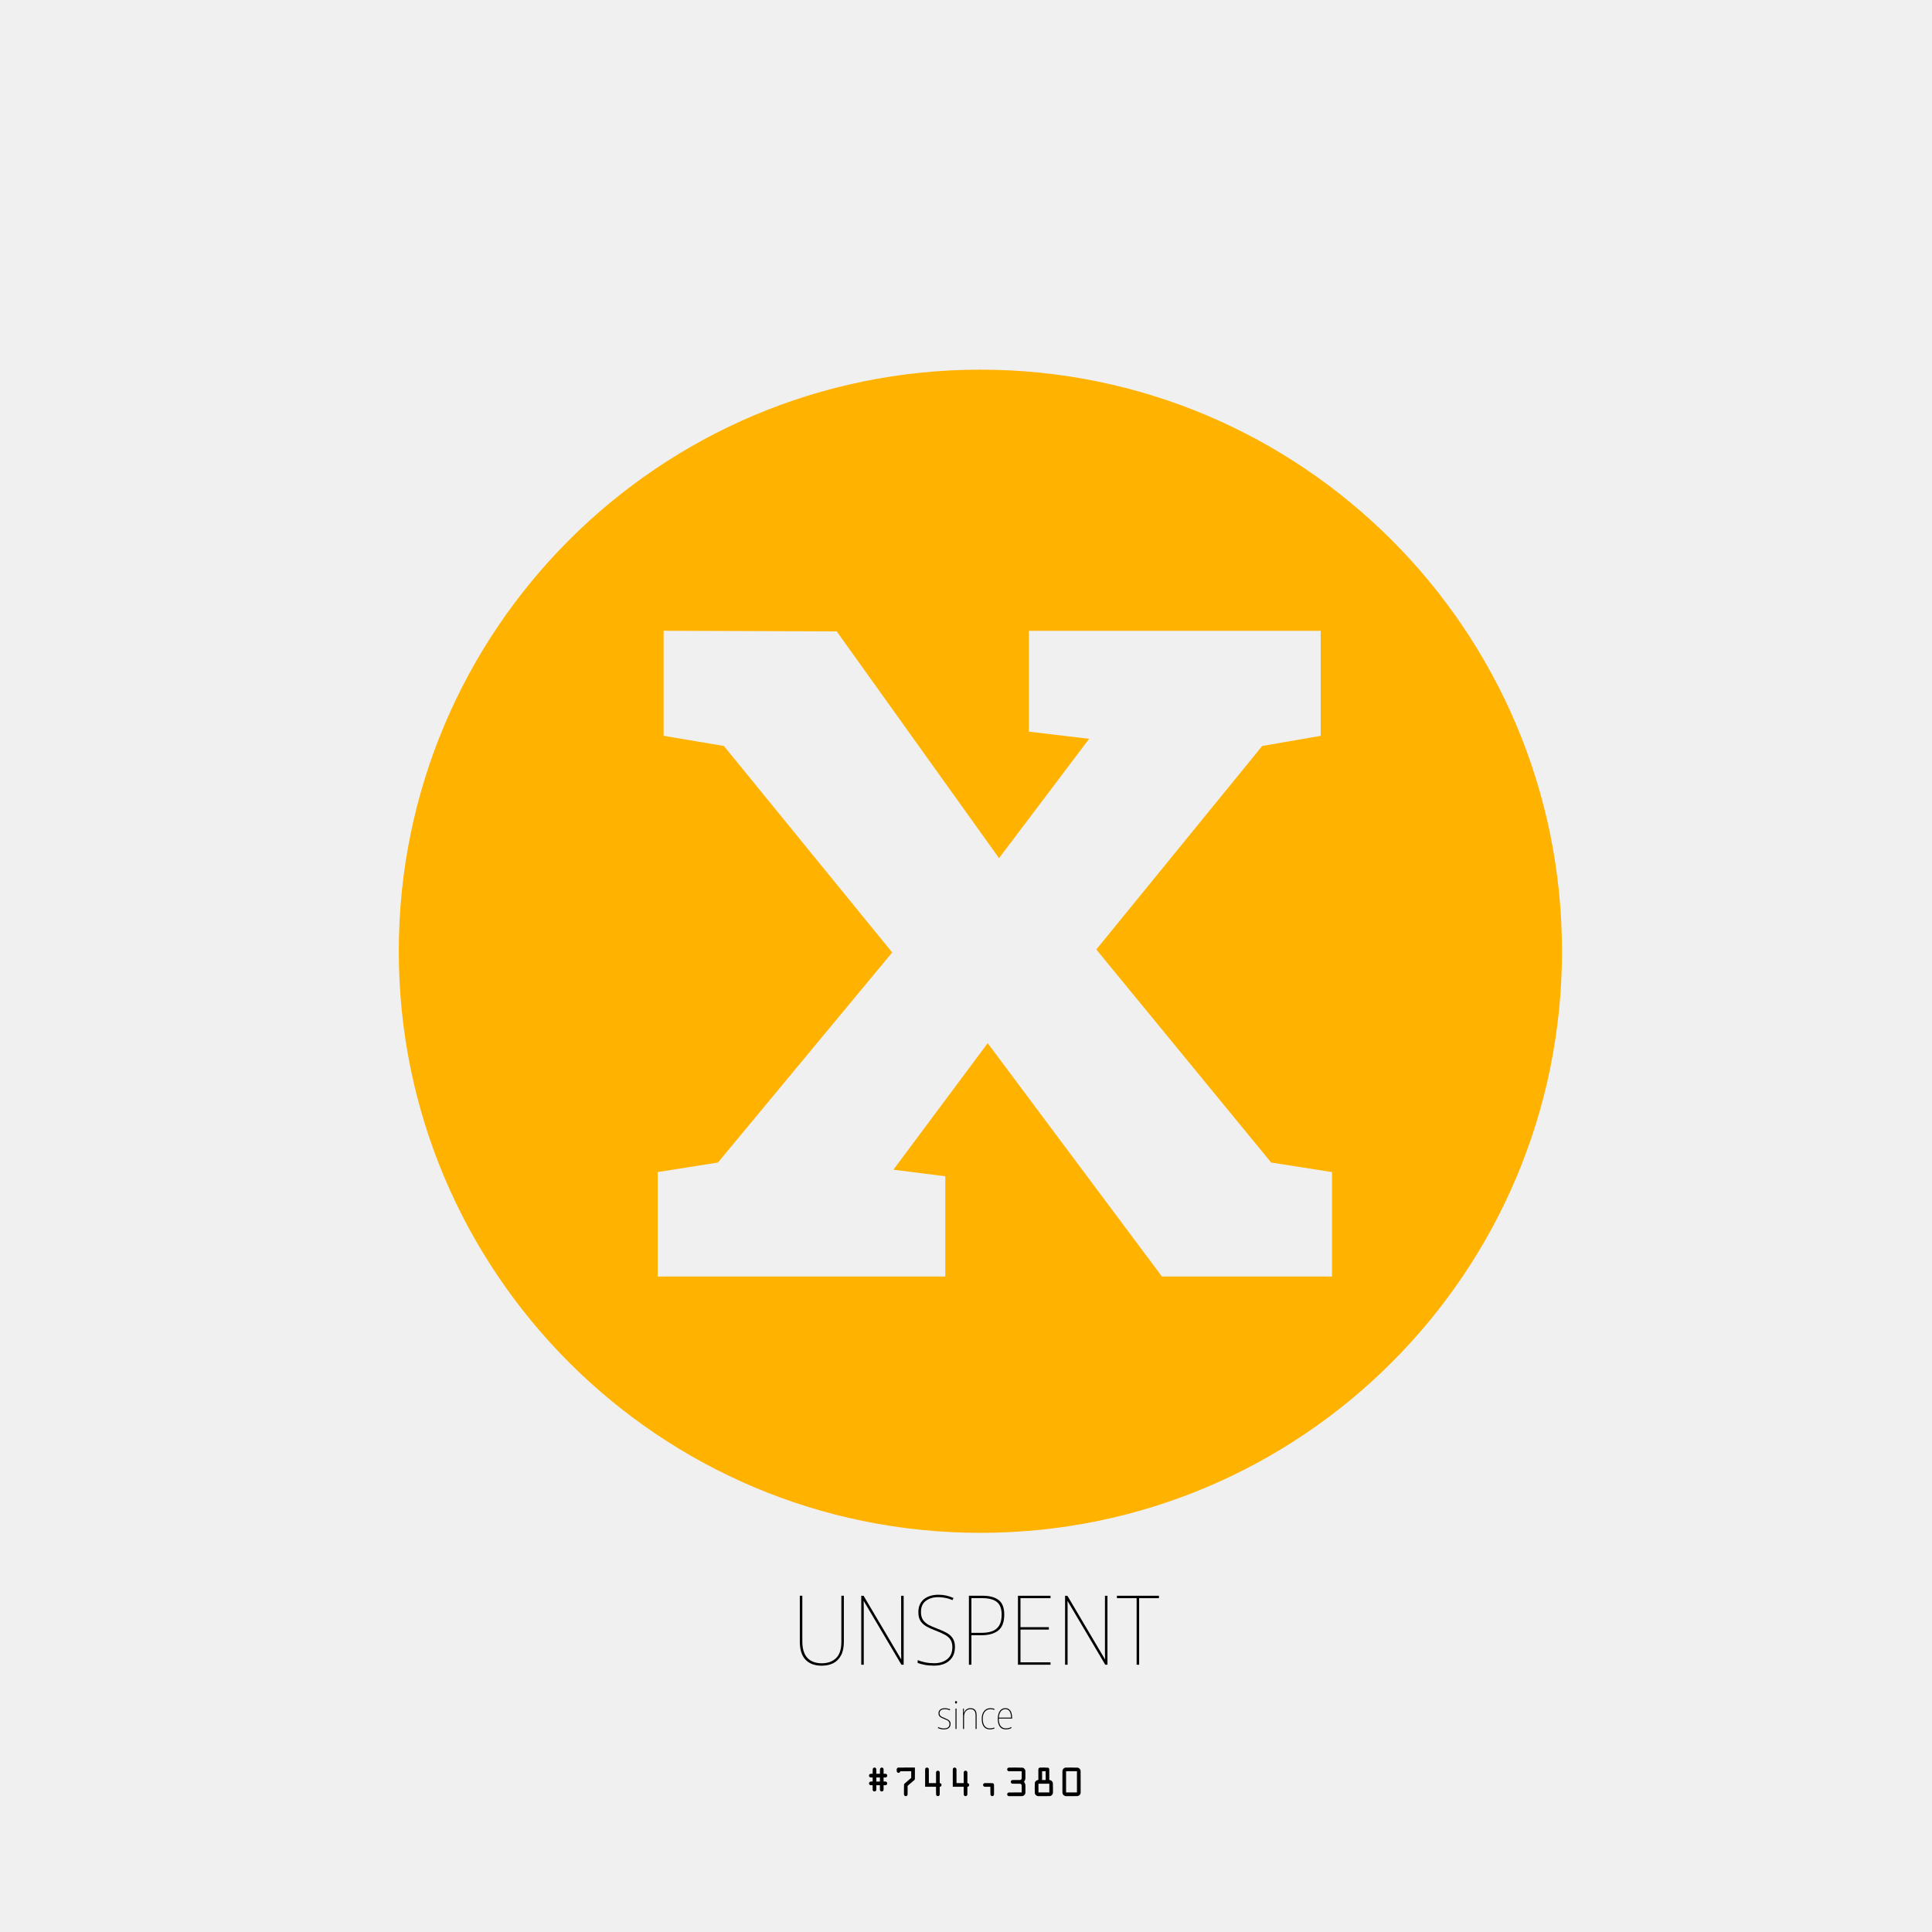
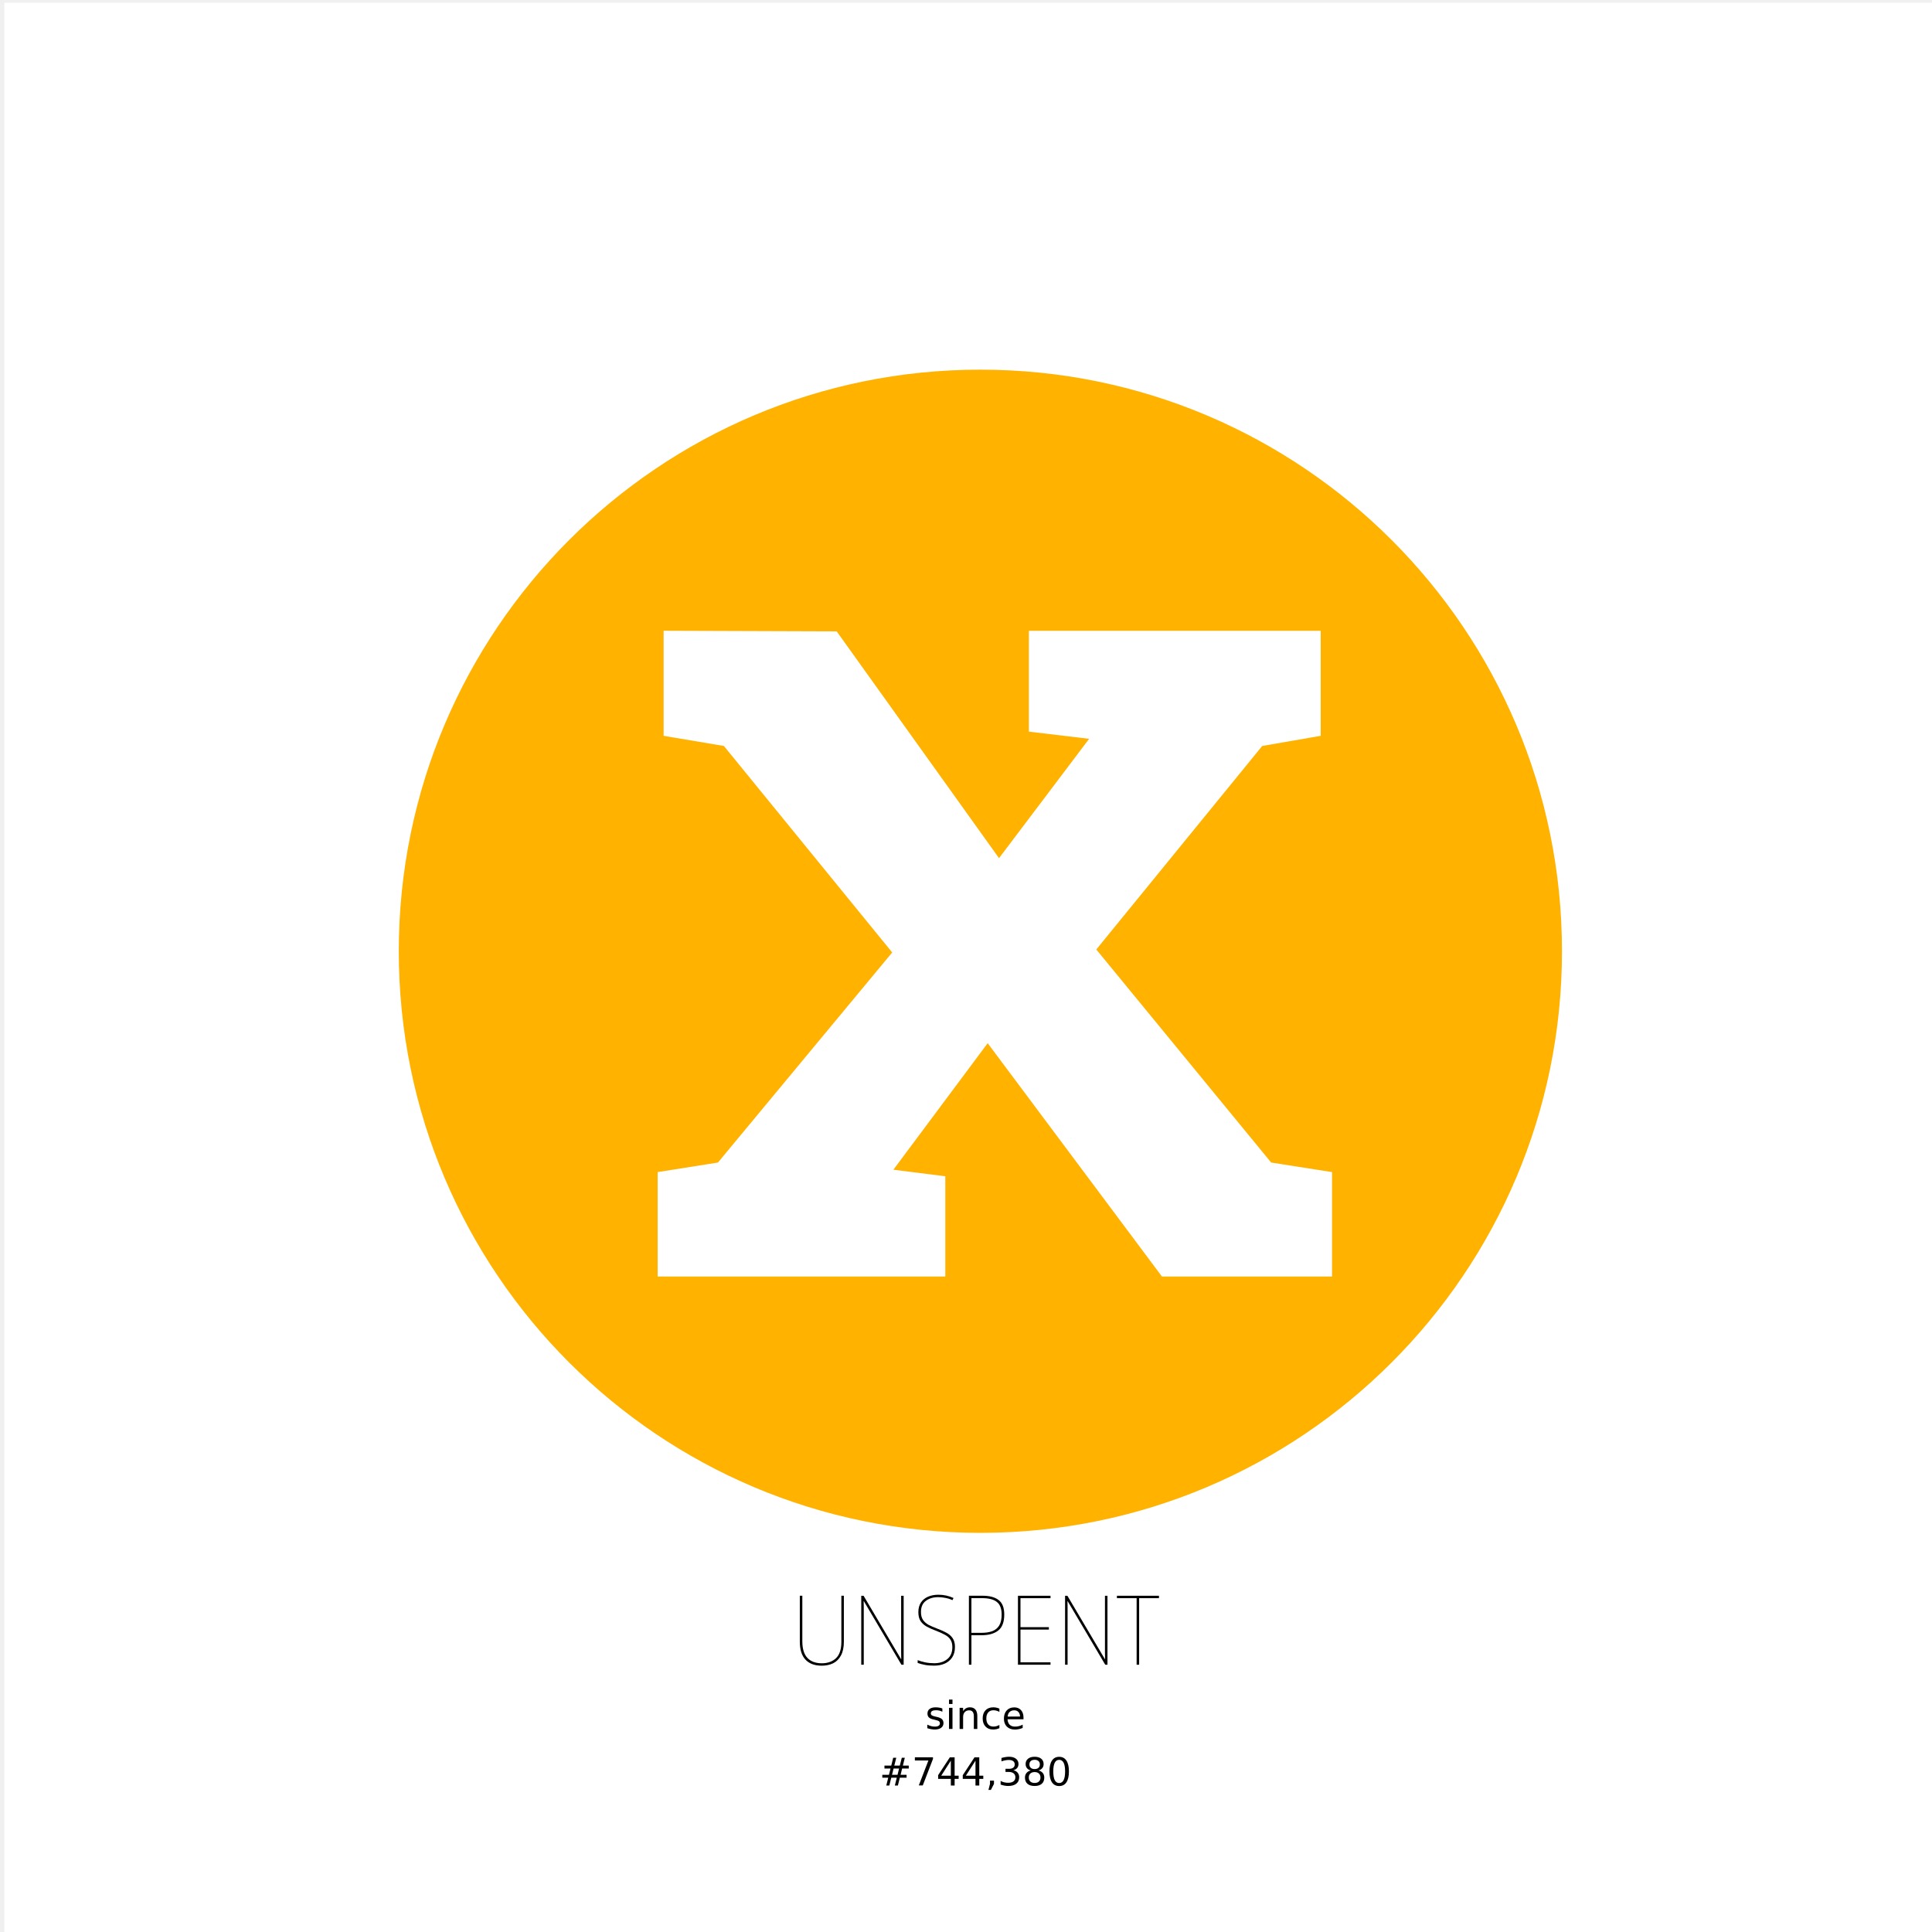
<svg xmlns="http://www.w3.org/2000/svg" width="800" height="800" version="1.1" viewBox="0 0 211.67 211.67">
  <g transform="translate(.058227 -72.521)">
+     <rect x=".422" y="72.826" width="211.67" height="211.67" fill="#fff" stroke="#000" stroke-dasharray="0, 0.876" stroke-linejoin="bevel" stroke-miterlimit="4.1" stroke-opacity=".253" stroke-width=".08" />
    <g transform="translate(41.934 112.66)">
      <path d="m65.419 0.361a63.719 63.72 0 0 0-63.72 63.72 63.719 63.72 0 0 0 63.72 63.719 63.719 63.72 0 0 0 63.719-63.719 63.719 63.72 0 0 0-63.719-63.72zm-34.705 28.607 18.962 0.066 17.785 24.847 9.873-13.077-6.604-0.784v-11.05h31.973v11.508l-6.408 1.112-18.177 22.296 19.158 23.343 6.67 1.046v11.443h-18.635l-19.093-25.566-10.331 13.862 5.689 0.719v10.985h-31.516v-11.443l6.604-1.046 19.093-23.016-18.439-22.623-6.604-1.112z" fill="#ffb200" stroke="#000" stroke-dasharray="0, 6.182" stroke-linejoin="bevel" stroke-miterlimit="4.1" stroke-opacity=".253" stroke-width=".562" />
    </g>
    <g transform="translate(-23.644 -1.7012)" style="shape-inside:url(#rect5059);white-space:pre" aria-label="UNSPENT since #744,380">
      <path d="m116.04 254.08q0 0.931-0.318 1.513-0.307 0.582-0.857 0.857-0.55 0.265-1.249 0.265-1.154 0-1.778-0.656-0.624-0.667-0.624-1.99v-5.016h0.275v4.985q0 1.238 0.561 1.831 0.561 0.582 1.577 0.582 0.953 0 1.545-0.55 0.593-0.561 0.593-1.789v-5.059h0.275z" />
      <path d="m122.59 256.61h-0.243l-4.117-6.964h-0.021q0.011 0.37 0.011 0.709 0 0.339 0 0.762v5.493h-0.275v-7.556h0.254l4.106 6.943h0.021q-0.011-0.392-0.011-0.783 0-0.402 0-0.72v-5.44h0.275z" />
      <path d="m128.21 254.68q0 0.677-0.307 1.132-0.296 0.445-0.815 0.677-0.508 0.222-1.164 0.222-0.572 0-1.016-0.085-0.434-0.085-0.783-0.212v-0.307q0.37 0.148 0.826 0.243 0.455 0.095 0.995 0.095 0.857 0 1.418-0.445 0.561-0.445 0.561-1.323 0-0.519-0.222-0.836-0.212-0.318-0.624-0.529-0.413-0.222-0.995-0.445-0.54-0.201-0.963-0.434t-0.677-0.603q-0.243-0.37-0.243-0.984 0-0.635 0.286-1.058 0.286-0.423 0.783-0.635 0.497-0.212 1.122-0.212 0.889 0 1.662 0.36l-0.116 0.233q-0.423-0.191-0.826-0.254-0.392-0.074-0.741-0.074-0.804 0-1.344 0.402-0.54 0.402-0.54 1.217 0 0.561 0.233 0.889 0.233 0.328 0.624 0.54 0.402 0.201 0.878 0.381 0.603 0.222 1.048 0.466 0.445 0.233 0.688 0.603 0.254 0.36 0.254 0.974z" />
      <path d="m131.22 249.05q1.175 0 1.778 0.476 0.614 0.466 0.614 1.587 0 1.228-0.656 1.746-0.656 0.519-1.831 0.519h-1.111v3.228h-0.275v-7.556zm-0.032 0.265h-1.175v3.799h1.122q0.677 0 1.164-0.18 0.497-0.19 0.762-0.624 0.265-0.445 0.265-1.196 0-0.974-0.529-1.386-0.519-0.413-1.609-0.413z" />
      <path d="m138.68 256.61h-3.567v-7.556h3.567v0.265h-3.291v3.175h3.111v0.265h-3.111v3.588h3.291z" />
      <path d="m144.92 256.61h-0.243l-4.117-6.964h-0.021q0.011 0.37 0.011 0.709 0 0.339 0 0.762v5.493h-0.275v-7.556h0.254l4.106 6.943h0.021q-0.011-0.392-0.011-0.783 0-0.402 0-0.72v-5.44h0.275z" />
      <path d="m148.39 256.61h-0.275v-7.292h-2.159v-0.265h4.604v0.265h-2.17z" />
-       <path d="m127.73 263.1q0 0.271-0.182 0.432-0.182 0.161-0.55 0.161-0.203 0-0.373-0.042-0.165-0.047-0.267-0.097v-0.127q0.14 0.076 0.301 0.119 0.165 0.042 0.339 0.042 0.326 0 0.47-0.131 0.148-0.131 0.148-0.36 0-0.157-0.076-0.254-0.072-0.097-0.203-0.161-0.131-0.064-0.296-0.127-0.174-0.072-0.318-0.14-0.144-0.072-0.229-0.182-0.085-0.114-0.085-0.305 0-0.25 0.182-0.402t0.516-0.152q0.169 0 0.318 0.038 0.152 0.034 0.267 0.085l-0.051 0.106q-0.097-0.055-0.246-0.089-0.144-0.034-0.288-0.034-0.271 0-0.432 0.114-0.157 0.114-0.157 0.334 0 0.157 0.072 0.246 0.076 0.089 0.199 0.152 0.127 0.059 0.284 0.123 0.169 0.072 0.318 0.144 0.152 0.072 0.246 0.191 0.093 0.114 0.093 0.318z" />
-       <path d="m128.33 260.59q0.068 0 0.089 0.042t0.021 0.093q0 0.055-0.025 0.097-0.021 0.038-0.089 0.038-0.059 0-0.085-0.038-0.021-0.042-0.021-0.097 0-0.051 0.021-0.093 0.025-0.042 0.089-0.042zm0.051 0.821v2.235h-0.11v-2.235z" />
-       <path d="m129.92 261.37q0.313 0 0.487 0.186 0.174 0.186 0.174 0.58v1.511h-0.11v-1.49q0-0.36-0.148-0.521-0.144-0.161-0.402-0.161-0.309 0-0.512 0.216t-0.203 0.665v1.291h-0.11v-2.235h0.089l0.013 0.474h8e-3q0.038-0.127 0.127-0.246t0.233-0.195 0.356-0.076z" />
-       <path d="m132.05 263.69q-0.313 0-0.516-0.144-0.199-0.148-0.296-0.402-0.093-0.258-0.093-0.593 0-0.36 0.114-0.622 0.119-0.267 0.334-0.411 0.216-0.148 0.516-0.148 0.246 0 0.44 0.093l-0.025 0.102q-0.102-0.047-0.207-0.068-0.102-0.021-0.207-0.021-0.394 0-0.627 0.288-0.229 0.288-0.229 0.783 0 0.296 0.08 0.529 0.085 0.233 0.258 0.373 0.178 0.135 0.461 0.135 0.127 0 0.25-0.025 0.127-0.025 0.233-0.072v0.11q-0.089 0.038-0.216 0.064-0.127 0.03-0.271 0.03z" />
-       <path d="m133.74 261.37q0.262 0 0.423 0.144 0.161 0.14 0.233 0.373 0.076 0.233 0.076 0.512v0.11h-1.46q-4e-3 0.521 0.195 0.8 0.203 0.275 0.588 0.275 0.169 0 0.301-0.034 0.131-0.034 0.296-0.119v0.119q-0.135 0.072-0.279 0.106-0.14 0.034-0.318 0.034-0.313 0-0.512-0.144-0.195-0.148-0.288-0.406-0.093-0.258-0.093-0.597 0-0.326 0.089-0.593 0.093-0.267 0.279-0.423 0.186-0.157 0.47-0.157zm0 0.106q-0.305 0-0.5 0.237-0.191 0.233-0.224 0.694h1.346q0-0.267-0.068-0.478-0.064-0.212-0.203-0.33-0.135-0.123-0.351-0.123z" />
-       <path d="m119.36 267.88q0.042-8e-3 0.089 4e-3 4e-3 0 0.013 4e-3 0.013 4e-3 0.025 8e-3 0.059 0.03 0.089 0.093 0.017 0.034 0.017 0.064 4e-3 0.03 4e-3 0.246v0.258h0.394v-0.246q0-0.267 0.013-0.301 0.013-0.038 0.047-0.072 0.034-0.038 0.072-0.051 0.08-0.025 0.161 8e-3 0.013 8e-3 0.025 0.021 0.017 8e-3 0.025 0.021 0.013 8e-3 0.021 0.021 8e-3 0.013 0.017 0.03 0.017 0.034 0.017 0.064 4e-3 0.03 4e-3 0.246v0.258h0.11q0.059 0 0.085 0 0.03 0 0.038 4e-3 0.03 4e-3 0.055 0.017 0.025 0.013 0.047 0.034 0.021 0.017 0.034 0.042 0.017 0.021 0.021 0.051 8e-3 0.025 8e-3 0.055 0 0.072-0.047 0.131-0.047 0.055-0.119 0.068-4e-3 0-0.013 0-4e-3 0-0.013 4e-3 -8e-3 0-0.025 0-0.013 0-0.034 0-0.017 0-0.038 0h-0.11v0.445h0.11q0.021 0 0.038 0 0.021 0 0.034 0 0.017 0 0.025 4e-3 8e-3 0 0.013 0 8e-3 0 0.013 0 0.051 8e-3 0.085 0.038 0.038 0.03 0.059 0.072 0.021 0.042 0.021 0.089 0 0.076-0.047 0.131-0.047 0.055-0.119 0.068-0.017 4e-3 -0.123 4e-3h-0.11v0.25q0 0.076 0 0.123 0 0.047 0 0.08 0 0.03 0 0.042t-4e-3 0.021q-0.013 0.072-0.068 0.119-0.055 0.047-0.131 0.047-0.025 0-0.055-8e-3 -0.025-8e-3 -0.051-0.021-0.021-0.017-0.042-0.034-0.017-0.021-0.03-0.047t-0.021-0.055q0-8e-3 0-0.034 0-0.025 0-0.076t0-0.157v-0.25h-0.394v0.25q0 0.102 0 0.157 0 0.051 0 0.076t0 0.034q-0.017 0.072-0.072 0.119-0.055 0.047-0.131 0.047-0.034 0-0.068-0.013-0.034-0.013-0.059-0.034t-0.047-0.051q-0.017-0.034-0.025-0.068 0-0.021 0-0.267v-0.25h-0.119q-0.114 0-0.131-8e-3 -0.047-0.013-0.08-0.038-0.034-0.03-0.051-0.068-0.017-0.042-0.017-0.089 0-0.068 0.038-0.119 0.042-0.055 0.11-0.076 0.017-4e-3 0.131-8e-3h0.119v-0.445h-0.119q-0.114 0-0.131-8e-3 -0.068-0.021-0.11-0.072-0.038-0.055-0.038-0.123 0-0.034 8e-3 -0.064 0.013-0.034 0.03-0.059 0.021-0.025 0.047-0.042 0.03-0.021 0.064-0.03 0.017-8e-3 0.131-8e-3h0.119v-0.246q0-0.267 0.013-0.301 0.013-0.038 0.047-0.072 0.025-0.025 0.047-0.038 0.025-0.013 0.059-0.021zm0.631 1.308v-0.224h-0.394v0.445h0.394z" />
-       <path d="m121.99 267.88q8e-3 0 0.186 0 0.182-4e-3 0.737-4e-3h0.91v0.622q0 0.504-4e-3 0.576 0 0.068-8e-3 0.097-0.013 0.038-0.042 0.068-0.017 0.017-0.381 0.326l-0.364 0.313v0.483q0 0.406-4e-3 0.453 0 0.047-0.017 0.08-0.013 0.034-0.038 0.055-0.021 0.021-0.051 0.038-0.08 0.038-0.161 8e-3 -0.038-0.013-0.072-0.047-8e-3 -0.013-0.017-0.021-8e-3 -8e-3 -0.013-0.017-4e-3 -8e-3 -8e-3 -0.017-4e-3 -8e-3 -8e-3 -0.017-0.013-0.03-0.013-0.093t0-0.491q0-0.546 0.013-0.58 0.017-0.038 0.042-0.068 0.017-0.017 0.377-0.326l0.364-0.309v-0.728h-1.19l-4e-3 8e-3q-4e-3 0.034-0.021 0.059-0.025 0.047-0.068 0.072-0.017 8e-3 -0.034 0.017-0.013 4e-3 -0.03 8e-3t-0.034 4e-3q-0.017 0-0.034 0-0.072-8e-3 -0.123-0.064-0.03-0.034-0.042-0.068-0.013-0.038-0.013-0.157 0-0.119 0.013-0.152 0.013-0.038 0.047-0.072 0.047-0.047 0.106-0.059z" />
-       <path d="m125.11 267.88q0.042-8e-3 0.089 4e-3 0.042 8e-3 0.076 0.038 0.025 0.021 0.042 0.051 0.017 0.025 0.03 0.055l4e-3 0.783v0.77h0.787v-1.198l8e-3 -0.017q0.017-0.055 0.055-0.093 0.042-0.038 0.093-0.051 0.013-4e-3 0.021-4e-3 0.013 0 0.034 0 0.025 0 0.042 4e-3t0.038 0.017q0.08 0.038 0.106 0.127l8e-3 0.017v1.198h0.017q0.034 4e-3 0.064 0.021 0.034 0.013 0.059 0.038t0.042 0.059q8e-3 0.025 0.013 0.055 4e-3 0.03 0 0.059-4e-3 0.025-0.013 0.051-0.025 0.051-0.068 0.085-0.042 0.03-0.097 0.034l-0.017 4e-3v0.428q0 0.038 0 0.106 0 0.25-4e-3 0.296 0 0.047-0.013 0.068-4e-3 4e-3 -4e-3 8e-3 -0.03 0.064-0.093 0.093-0.076 0.038-0.157 8e-3 -0.038-0.013-0.076-0.047-0.034-0.038-0.047-0.072-0.013-0.038-0.013-0.474v-0.419h-1.194v-0.961q0-0.779 0-0.881 4e-3 -0.106 0.013-0.135 4e-3 -8e-3 8e-3 -0.017 4e-3 -8e-3 8e-3 -0.017 8e-3 -8e-3 0.013-0.017 8e-3 -8e-3 0.021-0.017 0.021-0.025 0.042-0.038 0.025-0.013 0.059-0.021z" />
-       <path d="m128.14 267.88q0.042-8e-3 0.089 4e-3 0.042 8e-3 0.076 0.038 0.025 0.021 0.042 0.051 0.017 0.025 0.03 0.055l4e-3 0.783v0.77h0.787v-1.198l8e-3 -0.017q0.017-0.055 0.055-0.093 0.042-0.038 0.093-0.051 0.013-4e-3 0.021-4e-3 0.013 0 0.034 0 0.025 0 0.042 4e-3t0.038 0.017q0.08 0.038 0.106 0.127l8e-3 0.017v1.198h0.017q0.034 4e-3 0.064 0.021 0.034 0.013 0.059 0.038t0.042 0.059q8e-3 0.025 0.013 0.055 4e-3 0.03 0 0.059-4e-3 0.025-0.013 0.051-0.025 0.051-0.068 0.085-0.042 0.03-0.097 0.034l-0.017 4e-3v0.428q0 0.038 0 0.106 0 0.25-4e-3 0.296 0 0.047-0.013 0.068-4e-3 4e-3 -4e-3 8e-3 -0.03 0.064-0.093 0.093-0.076 0.038-0.157 8e-3 -0.038-0.013-0.076-0.047-0.034-0.038-0.047-0.072-0.013-0.038-0.013-0.474v-0.419h-1.194v-0.961q0-0.779 0-0.881 4e-3 -0.106 0.013-0.135 4e-3 -8e-3 8e-3 -0.017 4e-3 -8e-3 8e-3 -0.017 8e-3 -8e-3 0.013-0.017 8e-3 -8e-3 0.021-0.017 0.021-0.025 0.042-0.038 0.025-0.013 0.059-0.021z" />
-       <path d="m131.47 269.58q8e-3 0 0.432 0 0.36 0 0.402 4e-3 0.042 0 0.08 0.017 0.03 0.013 0.051 0.038 0.025 0.021 0.038 0.051 0.017 0.038 0.017 0.093 4e-3 0.051 4e-3 0.512 0 0.457-4e-3 0.512 0 0.051-0.017 0.085-0.03 0.064-0.089 0.093-0.08 0.038-0.161 8e-3 -0.038-0.013-0.072-0.047-0.034-0.038-0.047-0.072-0.013-0.038-0.013-0.474v-0.419h-0.318q-0.262 0-0.301 0-0.034-4e-3 -0.068-0.021-0.076-0.038-0.106-0.127-0.017-0.051 0-0.106l0.038-0.072q0.051-0.064 0.131-0.076z" />
-       <path d="m134.1 267.88q0.013-4e-3 0.732-4e-3 0.741 0 0.792 0.013 0.076 0.021 0.14 0.072 0.068 0.047 0.106 0.119 0.042 0.068 0.055 0.152 4e-3 0.03 4e-3 0.432 0 0.402-4e-3 0.44-0.021 0.174-0.131 0.309-0.017 0.025-0.021 0.03 0 0 0.017 0.021 0.068 0.08 0.102 0.178 0.021 0.051 0.03 0.114l8e-3 0.034v0.864l-8e-3 0.025q-0.021 0.106-0.085 0.182-0.051 0.059-0.123 0.097-0.068 0.038-0.148 0.047-0.021 4e-3 -0.745 4e-3h-0.724l-0.017-8e-3q-0.068-0.021-0.11-0.072-0.038-0.055-0.038-0.123 0-0.047 0.017-0.085t0.051-0.068 0.08-0.042l0.017-4e-3 0.715-4e-3h0.711v-0.394q0-0.334-4e-3 -0.373 0-0.042-0.017-0.076-0.03-0.064-0.093-0.093-0.034-0.017-0.08-0.017-0.042-4e-3 -0.402-4e-3 -0.364-4e-3 -0.411-4e-3 -0.042-4e-3 -0.076-0.017-0.038-0.021-0.068-0.051-0.025-0.034-0.038-0.076-4e-3 -0.021-4e-3 -0.055 0-0.038 4e-3 -0.055 8e-3 -0.021 0.017-0.038 0.013-0.021 0.025-0.038t0.03-0.03 0.034-0.021q0.034-0.017 0.076-0.017 0.047-4e-3 0.411-4e-3h0.432l0.021-8e-3q0.106-0.034 0.14-0.144 4e-3 -0.017 4e-3 -0.411v-0.394h-1.427l-0.017-8e-3q-0.047-0.013-0.08-0.042-0.034-0.03-0.051-0.068-0.038-0.085 0-0.169 0.042-0.097 0.152-0.114z" />
-       <path d="m137.52 267.88q8e-3 0 0.093 0 0.089-4e-3 0.347-4e-3h0.08l4e-3 4e-3h0.016q0.339 0 0.364 0.013l0.013 4e-3q0.013 8e-3 0.025 0.021 0.017 8e-3 0.025 0.021 0.013 8e-3 0.021 0.021 8e-3 0.013 0.017 0.03 0.017 0.034 0.017 0.093 4e-3 0.055 4e-3 0.559v0.597h0.013q0.034 0 0.085 0.013 0.042 0.013 0.08 0.034 0.042 0.017 0.076 0.047 0.034 0.03 0.059 0.064 0.03 0.034 0.047 0.076 0.021 0.038 0.03 0.08 0.013 0.051 0.013 0.588v0.516l-8e-3 0.025q-0.021 0.102-0.085 0.178-0.017 0.021-0.038 0.038-0.017 0.017-0.038 0.034-0.021 0.013-0.047 0.025-0.021 0.013-0.047 0.025-0.021 8e-3 -0.047 0.017-0.025 4e-3 -0.055 4e-3 -0.021 4e-3 -0.652 4e-3h-0.631l-0.025-8e-3q-0.144-0.034-0.237-0.14-0.055-0.072-0.076-0.157-0.013-0.051-0.013-0.58 0-0.529 0.013-0.58 0.021-0.08 0.072-0.148 0.055-0.068 0.127-0.106 0.076-0.042 0.161-0.051h0.025v-0.588q0-0.474 0-0.542 0-0.072 0.013-0.102 0.013-0.034 0.047-0.068 0.017-0.017 0.03-0.025 0.017-0.013 0.034-0.021 0.021-8e-3 0.042-0.013zm0.631 0.881v-0.478h-0.394v0.957h0.394zm0.398 1.363v-0.478h-1.19v0.957h1.19z" />
-       <path d="m140.34 267.88q0.017-4e-3 0.639-4e-3 0.648 0 0.699 0.013 0.123 0.034 0.203 0.131 0.085 0.093 0.097 0.22 4e-3 0.025 4e-3 1.219v1.198l-8e-3 0.025q-0.013 0.051-0.034 0.097-0.021 0.042-0.051 0.08-0.051 0.059-0.123 0.097-0.068 0.038-0.148 0.047-0.021 4e-3 -0.652 4e-3h-0.631l-0.025-8e-3q-0.144-0.034-0.237-0.14-0.055-0.072-0.076-0.157-0.013-0.042-0.013-0.169 0-0.131 0-1.088 0-0.961 0-1.092 0-0.131 0.013-0.169 8e-3 -0.042 0.025-0.076 0.021-0.038 0.042-0.068 0.025-0.034 0.055-0.059 0.03-0.03 0.064-0.051 0.038-0.021 0.076-0.034t0.08-0.017zm1.236 1.562v-1.16h-1.19v2.32h1.19z" />
+       <path d="m126.83 261.4v0.36q-0.161-0.083-0.335-0.124-0.174-0.041-0.36-0.041-0.283 0-0.426 0.087-0.141 0.087-0.141 0.26 0 0.132 0.101 0.209 0.101 0.074 0.407 0.143l0.13 0.029q0.405 0.087 0.575 0.246 0.172 0.157 0.172 0.44 0 0.322-0.256 0.511-0.254 0.188-0.701 0.188-0.186 0-0.389-0.037-0.201-0.035-0.424-0.107v-0.393q0.211 0.11 0.415 0.165 0.205 0.054 0.405 0.054 0.269 0 0.413-0.091 0.145-0.093 0.145-0.26 0-0.155-0.105-0.238-0.103-0.083-0.457-0.159l-0.132-0.031q-0.353-0.074-0.511-0.227-0.157-0.155-0.157-0.424 0-0.327 0.232-0.504 0.232-0.178 0.657-0.178 0.211 0 0.397 0.031 0.186 0.031 0.343 0.093z" />
+       <path d="m127.56 261.33h0.38v2.315h-0.38zm0-0.901h0.38v0.482h-0.38z" />
+       <path d="m130.66 262.25v1.397h-0.38v-1.385q0-0.329-0.128-0.492-0.128-0.163-0.384-0.163-0.308 0-0.486 0.196-0.178 0.196-0.178 0.535v1.308h-0.382v-2.315h0.382v0.36q0.136-0.209 0.32-0.312 0.186-0.103 0.428-0.103 0.399 0 0.604 0.248 0.205 0.246 0.205 0.726z" />
+       <path d="m133.08 261.42v0.356q-0.161-0.089-0.325-0.132-0.161-0.045-0.327-0.045-0.37 0-0.575 0.236-0.205 0.234-0.205 0.657 0 0.424 0.205 0.659 0.205 0.234 0.575 0.234 0.165 0 0.327-0.043 0.163-0.045 0.325-0.134v0.351q-0.159 0.074-0.331 0.112-0.17 0.037-0.362 0.037-0.523 0-0.831-0.329t-0.308-0.887q0-0.566 0.31-0.891 0.312-0.325 0.854-0.325 0.176 0 0.343 0.037 0.167 0.035 0.325 0.107z" />
+       <path d="m135.72 262.4v0.186h-1.749q0.025 0.393 0.236 0.599 0.213 0.205 0.591 0.205 0.219 0 0.424-0.054 0.207-0.054 0.409-0.161v0.36q-0.205 0.087-0.42 0.132-0.215 0.045-0.436 0.045-0.554 0-0.878-0.322-0.322-0.322-0.322-0.872 0-0.568 0.306-0.901 0.308-0.335 0.829-0.335 0.467 0 0.738 0.302 0.273 0.3 0.273 0.816zm-0.38-0.112q-4e-3 -0.312-0.176-0.498-0.17-0.186-0.451-0.186-0.318 0-0.511 0.18-0.19 0.18-0.219 0.506z" />
+       <path d="m122.09 267.98h-0.602l-0.174 0.69h0.606zm-0.31-1.176-0.215 0.858h0.604l0.217-0.858h0.331l-0.213 0.858h0.645v0.318h-0.726l-0.17 0.69h0.657v0.316h-0.738l-0.215 0.856h-0.331l0.213-0.856h-0.606l-0.213 0.856h-0.333l0.215-0.856h-0.651v-0.316h0.728l0.174-0.69h-0.666v-0.318h0.746l0.211-0.858z" />
+       <path d="m123.82 266.75h1.984v0.178l-1.12 2.908h-0.436l1.054-2.735h-1.482z" />
+       <path d="m127.76 267.12-1.054 1.647h1.054zm-0.11-0.364h0.525v2.011h0.44v0.347h-0.44v0.728h-0.415v-0.728h-1.393v-0.403z" />
+       <path d="m130.46 267.12-1.054 1.647h1.054zm-0.11-0.364h0.525v2.011h0.44v0.347h-0.44v0.728h-0.415v-0.728h-1.393v-0.403z" />
+       <path d="m132.05 269.31h0.436v0.356l-0.339 0.661h-0.267l0.17-0.661z" />
+       <path d="m134.61 268.17q0.3 0.064 0.467 0.267 0.17 0.203 0.17 0.5 0 0.457-0.314 0.707-0.314 0.25-0.893 0.25-0.194 0-0.401-0.039-0.205-0.037-0.424-0.114v-0.403q0.174 0.101 0.38 0.153 0.207 0.052 0.432 0.052 0.393 0 0.597-0.155 0.207-0.155 0.207-0.451 0-0.273-0.192-0.426-0.19-0.155-0.531-0.155h-0.36v-0.343h0.376q0.308 0 0.471-0.122 0.163-0.124 0.163-0.356 0-0.238-0.17-0.364-0.167-0.128-0.482-0.128-0.172 0-0.368 0.037t-0.432 0.116v-0.372q0.238-0.066 0.444-0.099 0.209-0.033 0.393-0.033 0.475 0 0.752 0.217 0.277 0.215 0.277 0.583 0 0.256-0.147 0.434-0.147 0.176-0.418 0.244z" />
+       <path d="m136.94 268.37q-0.298 0-0.469 0.159-0.17 0.159-0.17 0.438 0 0.279 0.17 0.438 0.172 0.159 0.469 0.159 0.298 0 0.469-0.159 0.172-0.161 0.172-0.438 0-0.279-0.172-0.438-0.169-0.159-0.469-0.159zm-0.418-0.178q-0.269-0.066-0.42-0.25-0.149-0.184-0.149-0.449 0-0.37 0.263-0.585 0.265-0.215 0.723-0.215 0.461 0 0.723 0.215 0.263 0.215 0.263 0.585 0 0.265-0.151 0.449-0.149 0.184-0.415 0.25 0.302 0.07 0.469 0.275 0.169 0.205 0.169 0.5 0 0.449-0.275 0.688-0.273 0.24-0.783 0.24t-0.785-0.24q-0.273-0.24-0.273-0.688 0-0.296 0.17-0.5t0.471-0.275zm-0.153-0.659q0 0.24 0.149 0.374 0.151 0.134 0.422 0.134 0.269 0 0.42-0.134 0.153-0.134 0.153-0.374t-0.153-0.374q-0.151-0.134-0.42-0.134-0.271 0-0.422 0.134-0.149 0.134-0.149 0.374z" />
+       <path d="m139.63 267.03q-0.322 0-0.486 0.318-0.161 0.316-0.161 0.953 0 0.635 0.161 0.953 0.163 0.316 0.486 0.316 0.325 0 0.486-0.316 0.163-0.318 0.163-0.953 0-0.637-0.163-0.953-0.161-0.318-0.486-0.318zm0-0.331q0.519 0 0.792 0.411 0.275 0.409 0.275 1.191 0 0.779-0.275 1.191-0.273 0.409-0.792 0.409t-0.794-0.409q-0.273-0.411-0.273-1.191 0-0.781 0.273-1.191 0.275-0.411 0.794-0.411z" />
    </g>
  </g>
</svg>
